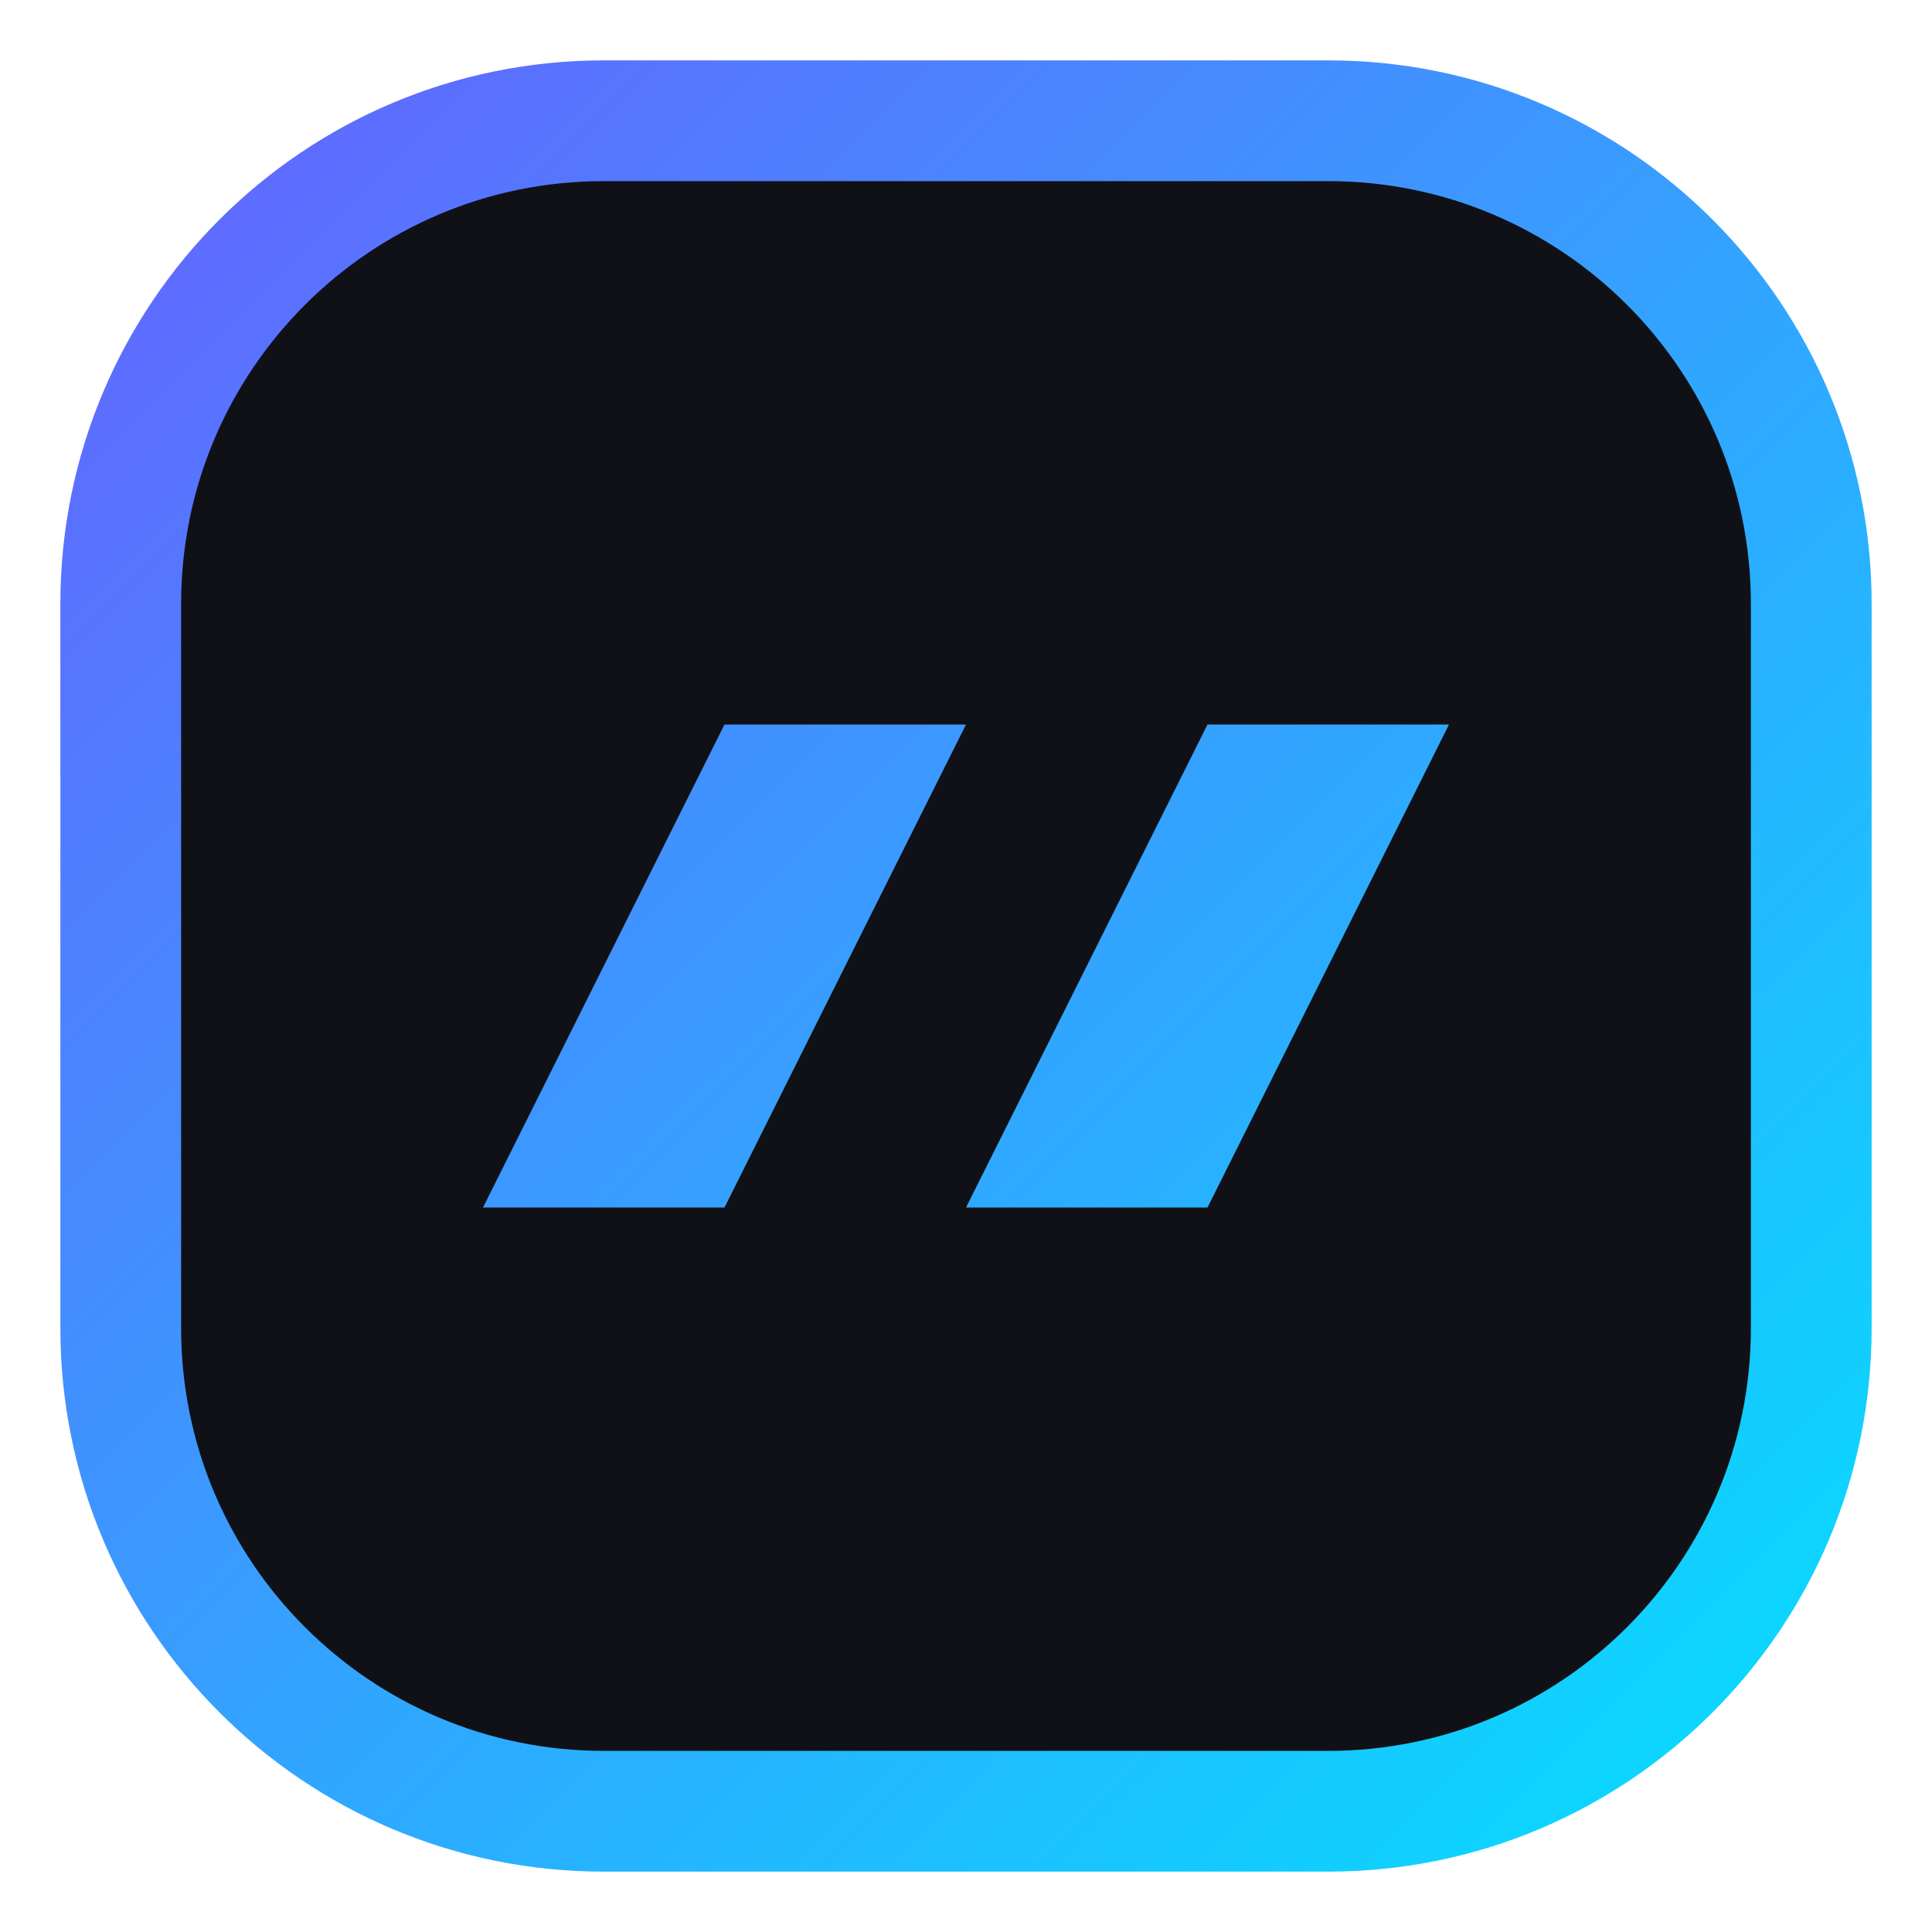
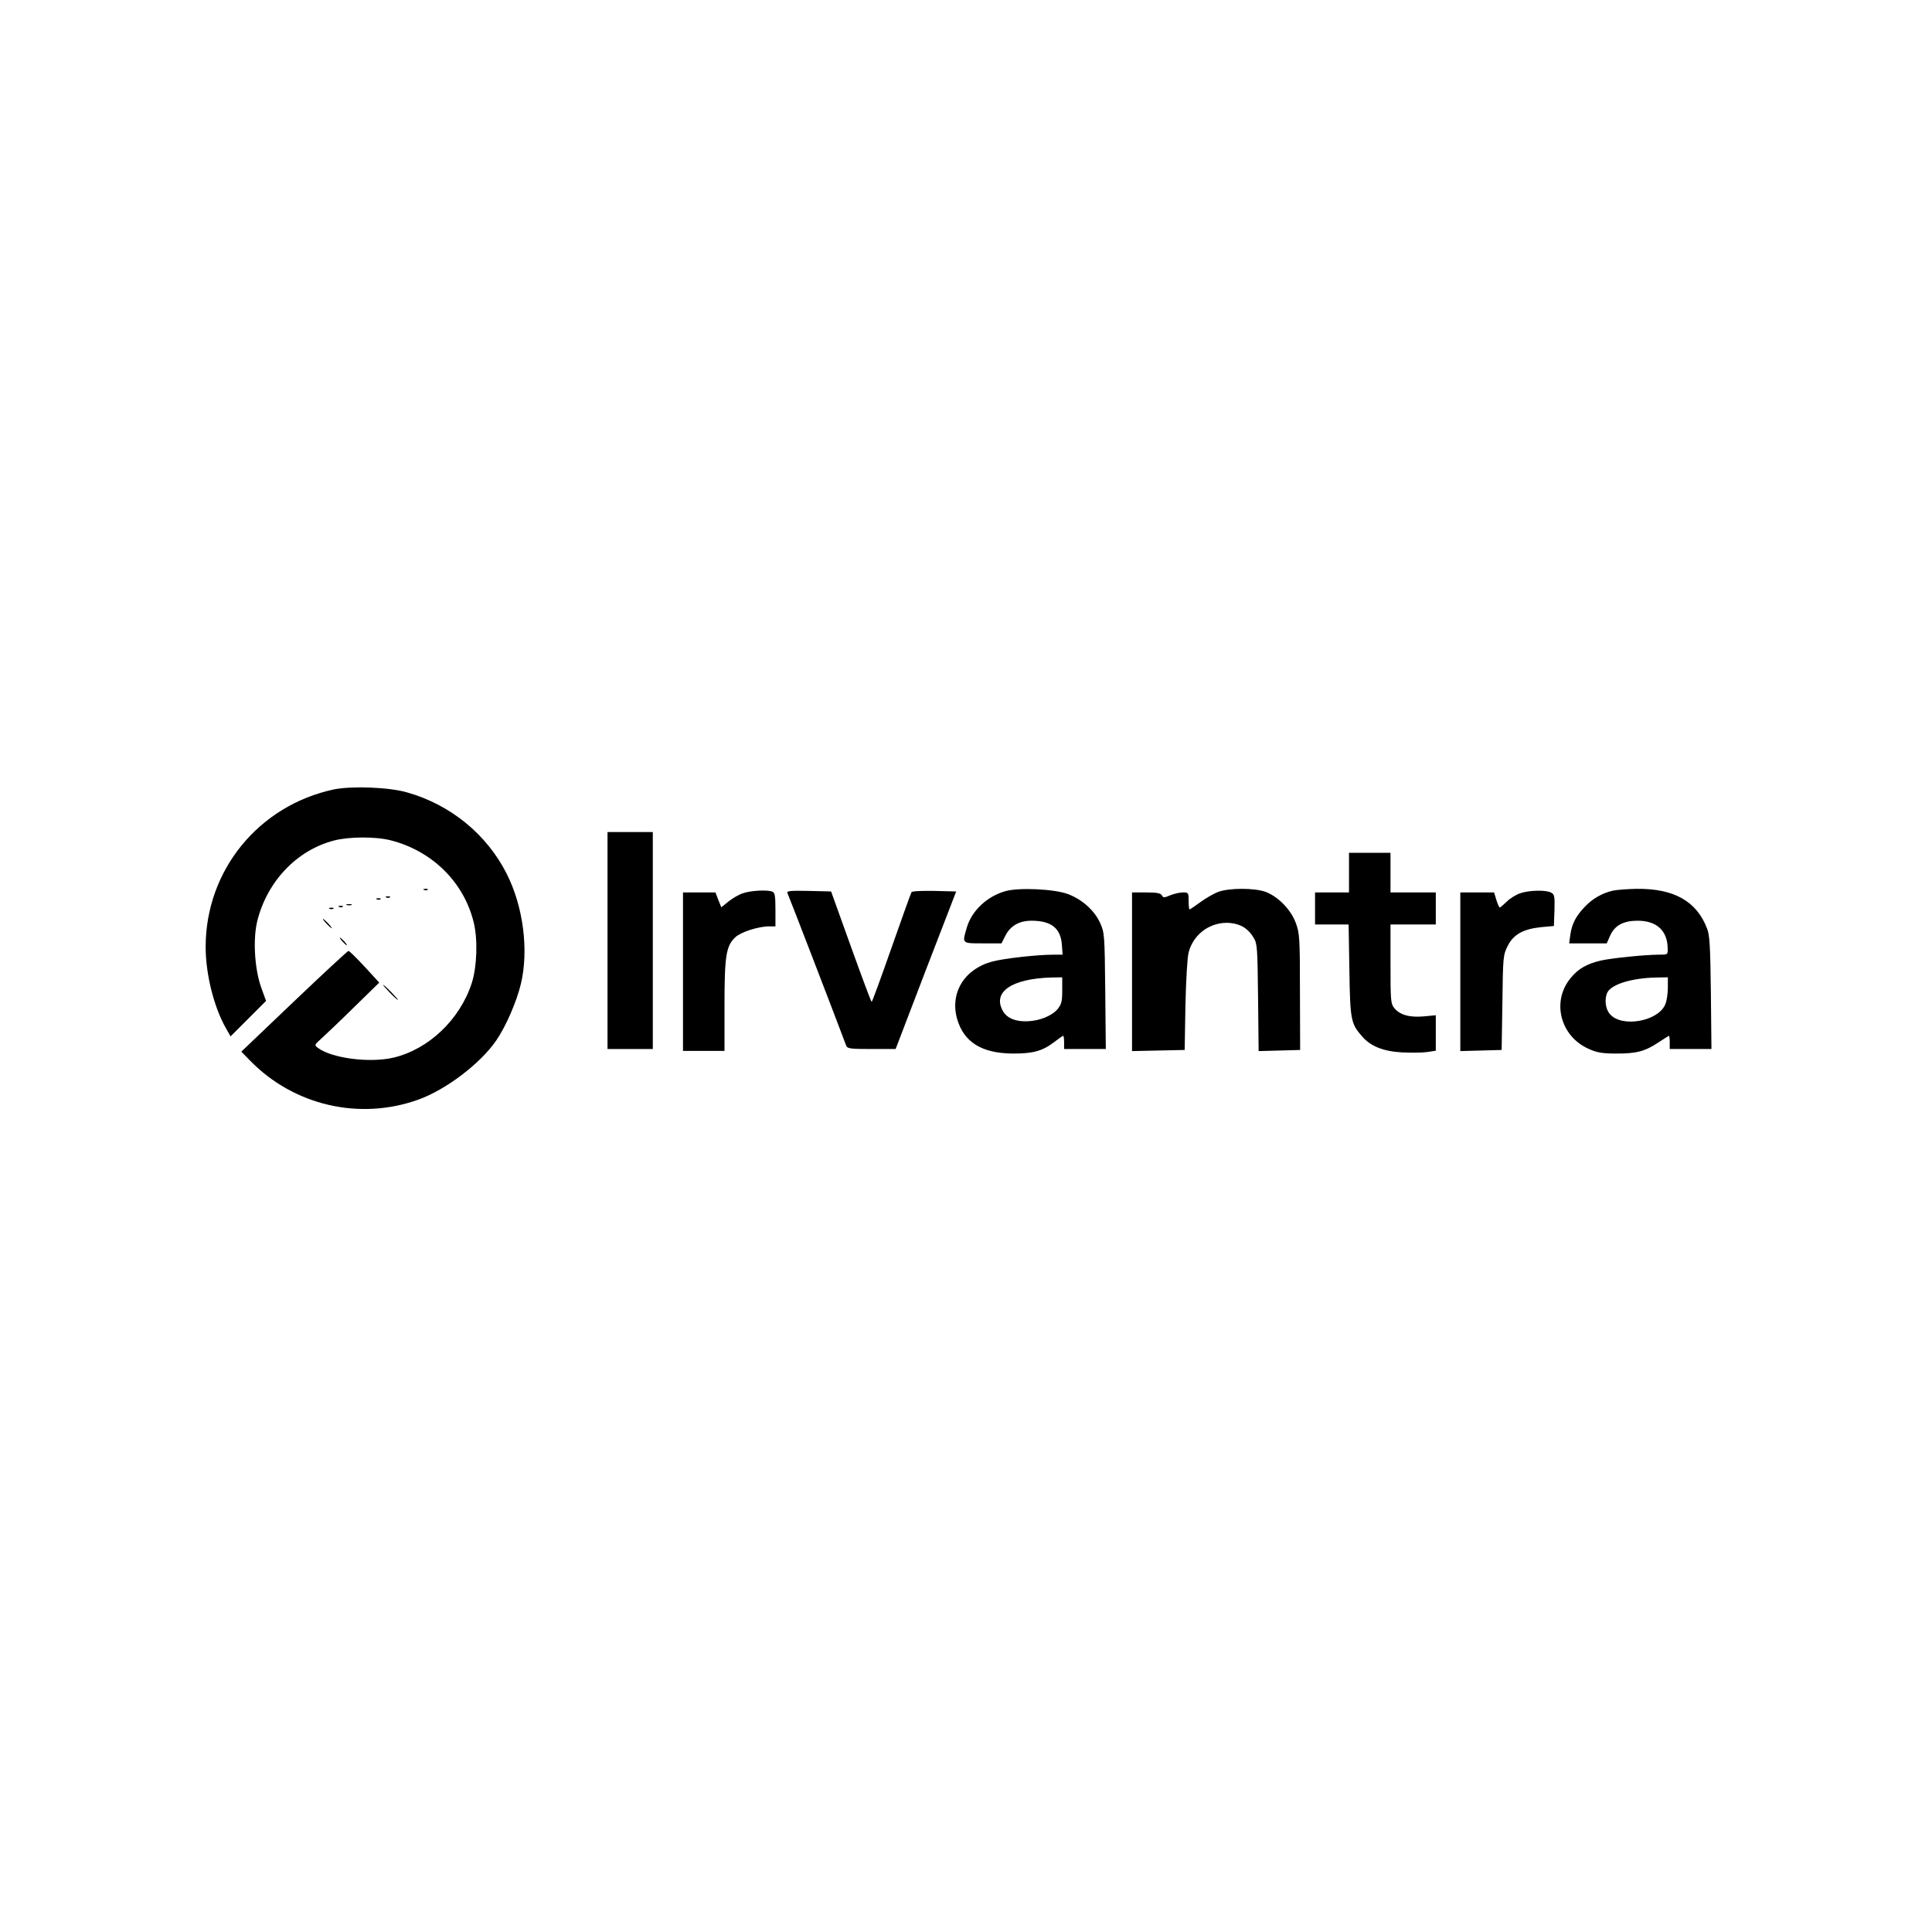
- <svg xmlns="http://www.w3.org/2000/svg" width="32" height="32" viewBox="0 0 32 32" fill="none">
-   <defs>
-     <linearGradient id="g" x1="0" y1="0" x2="32" y2="32" gradientUnits="userSpaceOnUse">
-       <stop stop-color="#6A5CFF" />
-       <stop offset="1" stop-color="#00E5FF" />
-     </linearGradient>
-   </defs>
-   <rect x="2" y="2" width="28" height="28" rx="8" fill="#0f1117" stroke="url(#g)" stroke-width="2" />
-   <path d="M8 20l4-8h4l-4 8h-4Zm8 0l4-8h4l-4 8h-4Z" fill="url(#g)" />
+ <svg xmlns="http://www.w3.org/2000/svg" version="1.0" width="1024pt" height="1024pt" viewBox="0 0 1024 1024" preserveAspectRatio="xMidYMid meet">
+   <g transform="translate(0,1024) scale(0.1,-0.1)" fill="#000000" stroke="none">
+     <path d="M1770 6056 c-399 -85 -680 -429 -680 -835 0 -145 44 -319 107 -430 l25 -44 94 94 94 94 -27 75 c-34 99 -43 254 -19 350 53 210 210 374 406 425 81 21 224 22 305 0 218 -57 385 -223 436 -435 22 -90 17 -233 -10 -319 -63 -195 -229 -353 -417 -397 -126 -29 -326 -3 -399 52 -20 15 -19 16 20 51 22 20 100 94 172 165 l133 130 -77 84 c-43 46 -81 84 -86 84 -4 0 -134 -120 -288 -267 l-280 -267 48 -49 c232 -237 580 -317 891 -205 147 53 328 191 412 313 51 74 108 205 131 301 42 177 13 408 -75 582 -105 209 -298 367 -528 432 -95 28 -295 35 -388 16z" />
+     <path d="M3220 5255 l0 -575 120 0 120 0 0 575 0 575 -120 0 -120 0 0 -575z" />
+     <path d="M7150 5615 l0 -105 -90 0 -90 0 0 -85 0 -85 89 0 89 0 4 -242 c4 -266 8 -283 68 -352 46 -52 111 -78 211 -84 48 -2 107 -2 133 2 l46 7 0 94 0 94 -63 -6 c-76 -7 -128 8 -157 44 -19 24 -20 40 -20 234 l0 209 120 0 120 0 0 85 0 85 -120 0 -120 0 0 105 0 105 -110 0 -110 0 0 -105z" />
+     <path d="M2248 5523 c7 -3 16 -2 19 1 4 3 -2 6 -13 5 -11 0 -14 -3 -6 -6z" />
+     <path d="M5330 5517 c-98 -27 -179 -104 -205 -191 -26 -88 -29 -86 84 -86 l99 0 19 37 c26 55 74 83 140 83 104 0 154 -39 161 -125 l4 -55 -49 0 c-85 0 -265 -20 -326 -37 -147 -40 -223 -167 -184 -304 36 -123 130 -181 292 -183 108 -1 159 13 220 59 25 19 47 35 50 35 3 0 5 -16 5 -35 l0 -35 111 0 110 0 -3 308 c-3 299 -4 308 -27 360 -30 66 -94 124 -170 153 -70 27 -260 36 -331 16z m300 -526 c0 -60 -4 -74 -25 -100 -31 -36 -96 -62 -161 -64 -62 -2 -105 16 -127 52 -60 102 43 174 256 180 l57 1 0 -69z" />
+     <path d="M6460 5514 c-25 -9 -68 -34 -97 -55 -29 -21 -55 -39 -58 -39 -3 0 -5 20 -5 45 0 43 -1 45 -30 45 -17 0 -47 -7 -67 -15 -33 -14 -38 -14 -45 0 -7 11 -27 15 -83 15 l-75 0 0 -420 0 -421 139 3 140 3 4 235 c3 135 10 255 17 282 26 100 119 165 221 156 57 -6 95 -30 124 -79 19 -31 20 -55 23 -317 l3 -283 110 3 110 3 -1 308 c0 287 -2 312 -22 365 -26 72 -96 142 -163 166 -61 20 -185 20 -245 0z" />
+     <path d="M8547 5519 c-56 -13 -108 -43 -148 -86 -46 -48 -68 -90 -76 -148 l-6 -45 99 0 100 0 19 43 c25 53 70 77 145 77 101 0 158 -53 159 -147 1 -33 1 -33 -48 -33 -70 0 -247 -18 -306 -31 -72 -17 -118 -42 -157 -89 -107 -124 -60 -313 94 -380 42 -19 72 -24 143 -24 107 -1 155 12 225 59 29 19 54 35 56 35 2 0 4 -16 4 -35 l0 -35 111 0 110 0 -3 298 c-3 244 -6 305 -20 340 -55 145 -175 213 -373 211 -49 -1 -107 -5 -128 -10z m293 -514 c0 -31 -6 -71 -14 -89 -38 -90 -231 -124 -293 -51 -25 28 -30 82 -13 116 24 43 129 75 258 78 l62 1 0 -55z" />
+     <path d="M3936 5505 c-21 -7 -55 -27 -76 -44 l-37 -30 -16 40 -15 39 -86 0 -86 0 0 -420 0 -420 110 0 110 0 0 238 c0 264 8 318 57 364 29 28 122 58 180 58 l33 0 0 89 c0 72 -3 90 -16 95 -27 11 -118 6 -158 -9z" />
+     <path d="M4173 5508 c24 -58 227 -585 312 -810 6 -16 22 -18 135 -18 l127 0 160 418 161 417 -116 3 c-67 1 -118 -1 -121 -7 -3 -5 -51 -138 -106 -295 -55 -157 -102 -286 -105 -286 -3 0 -52 132 -110 293 l-105 292 -119 3 c-93 2 -117 0 -113 -10z" />
+     <path d="M8056 5505 c-21 -7 -53 -27 -70 -44 -18 -17 -34 -31 -37 -31 -3 0 -11 18 -18 40 l-12 40 -89 0 -90 0 0 -420 0 -421 109 3 110 3 4 251 c3 242 4 253 28 300 30 61 82 90 178 100 l67 6 3 83 c2 75 0 85 -18 94 -27 15 -118 13 -165 -4z" />
+     <path d="M2048 5483 c7 -3 16 -2 19 1 4 3 -2 6 -13 5 -11 0 -14 -3 -6 -6z" />
+     <path d="M1998 5473 c7 -3 16 -2 19 1 4 3 -2 6 -13 5 -11 0 -14 -3 -6 -6z" />
+     <path d="M1838 5443 c6 -2 18 -2 25 0 6 3 1 5 -13 5 -14 0 -19 -2 -12 -5z" />
+     <path d="M1798 5433 c7 -3 16 -2 19 1 4 3 -2 6 -13 5 -11 0 -14 -3 -6 -6z" />
+     <path d="M1748 5423 c7 -3 16 -2 19 1 4 3 -2 6 -13 5 -11 0 -14 -3 -6 -6z" />
+     <path d="M1730 5345 c13 -14 26 -25 28 -25 3 0 -5 11 -18 25 -13 14 -26 25 -28 25 -3 0 5 -11 18 -25z" />
+     <path d="M1815 5250 c10 -11 20 -20 23 -20 3 0 -3 9 -13 20 -10 11 -20 20 -23 20 -3 0 3 -9 13 -20z" />
+     <path d="M2065 4980 c21 -22 41 -40 44 -40 3 0 -13 18 -34 40 -21 22 -41 40 -44 40 -3 0 13 -18 34 -40z" />
+   </g>
</svg>
